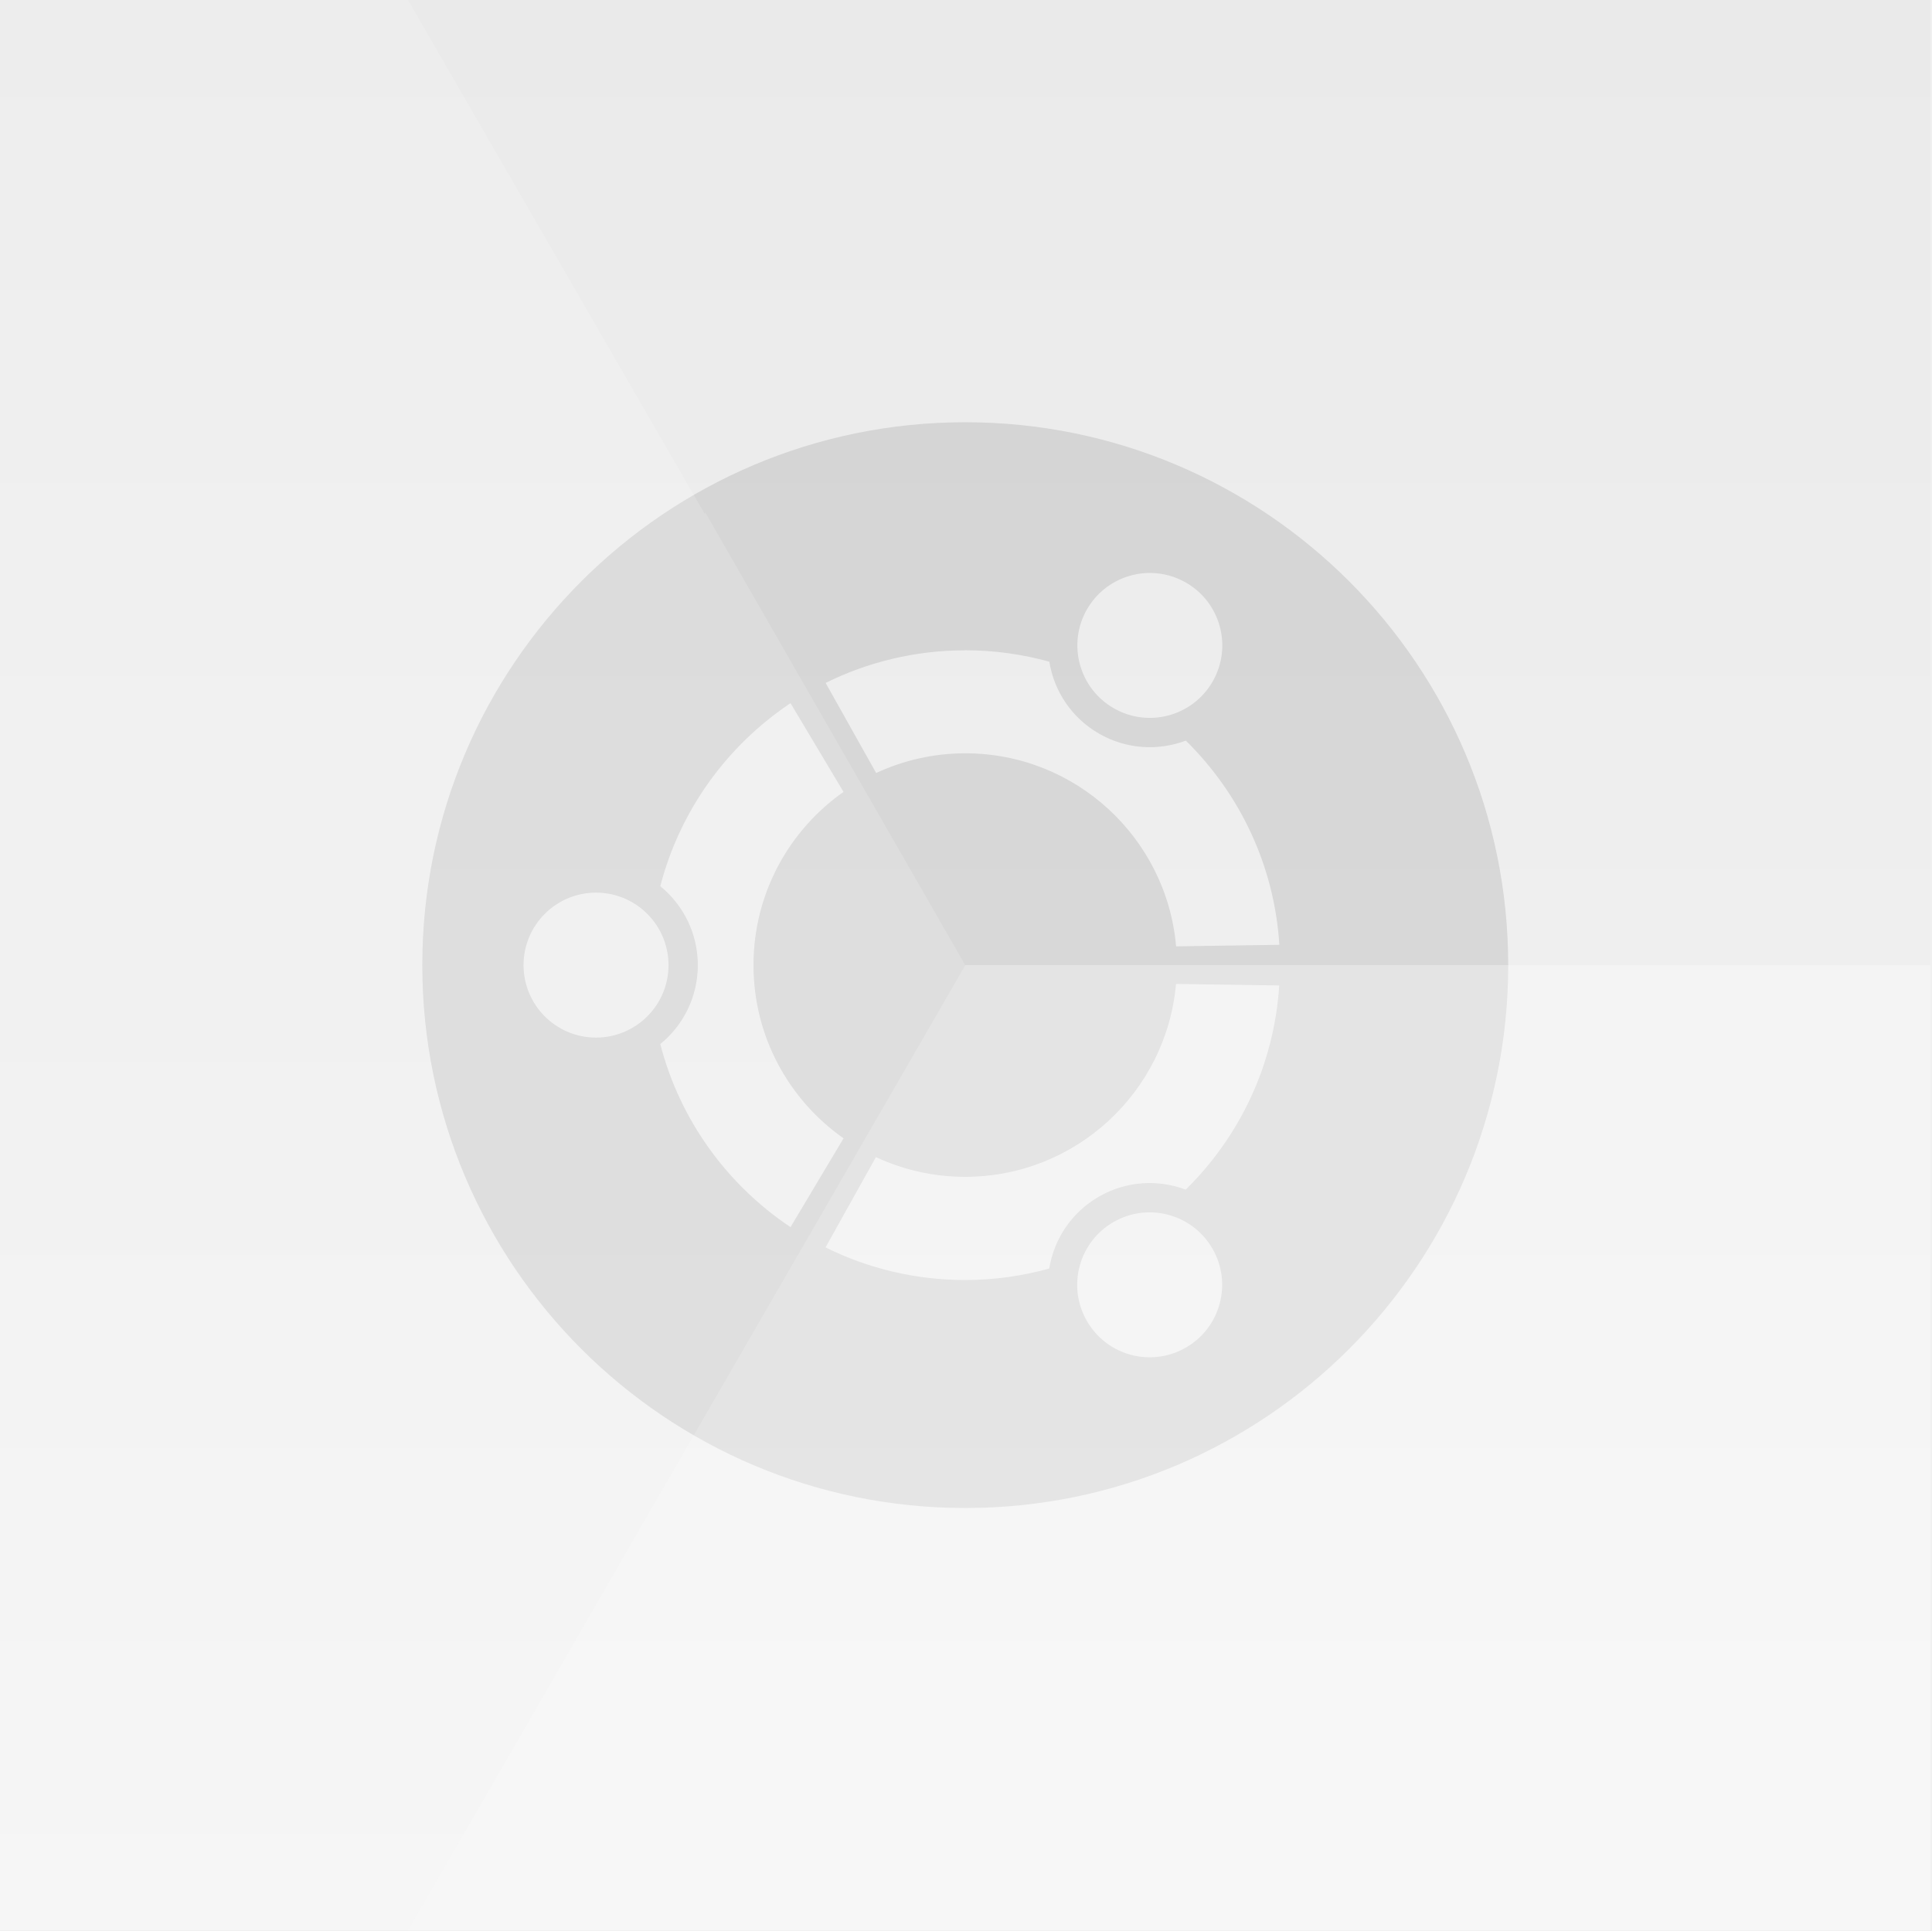
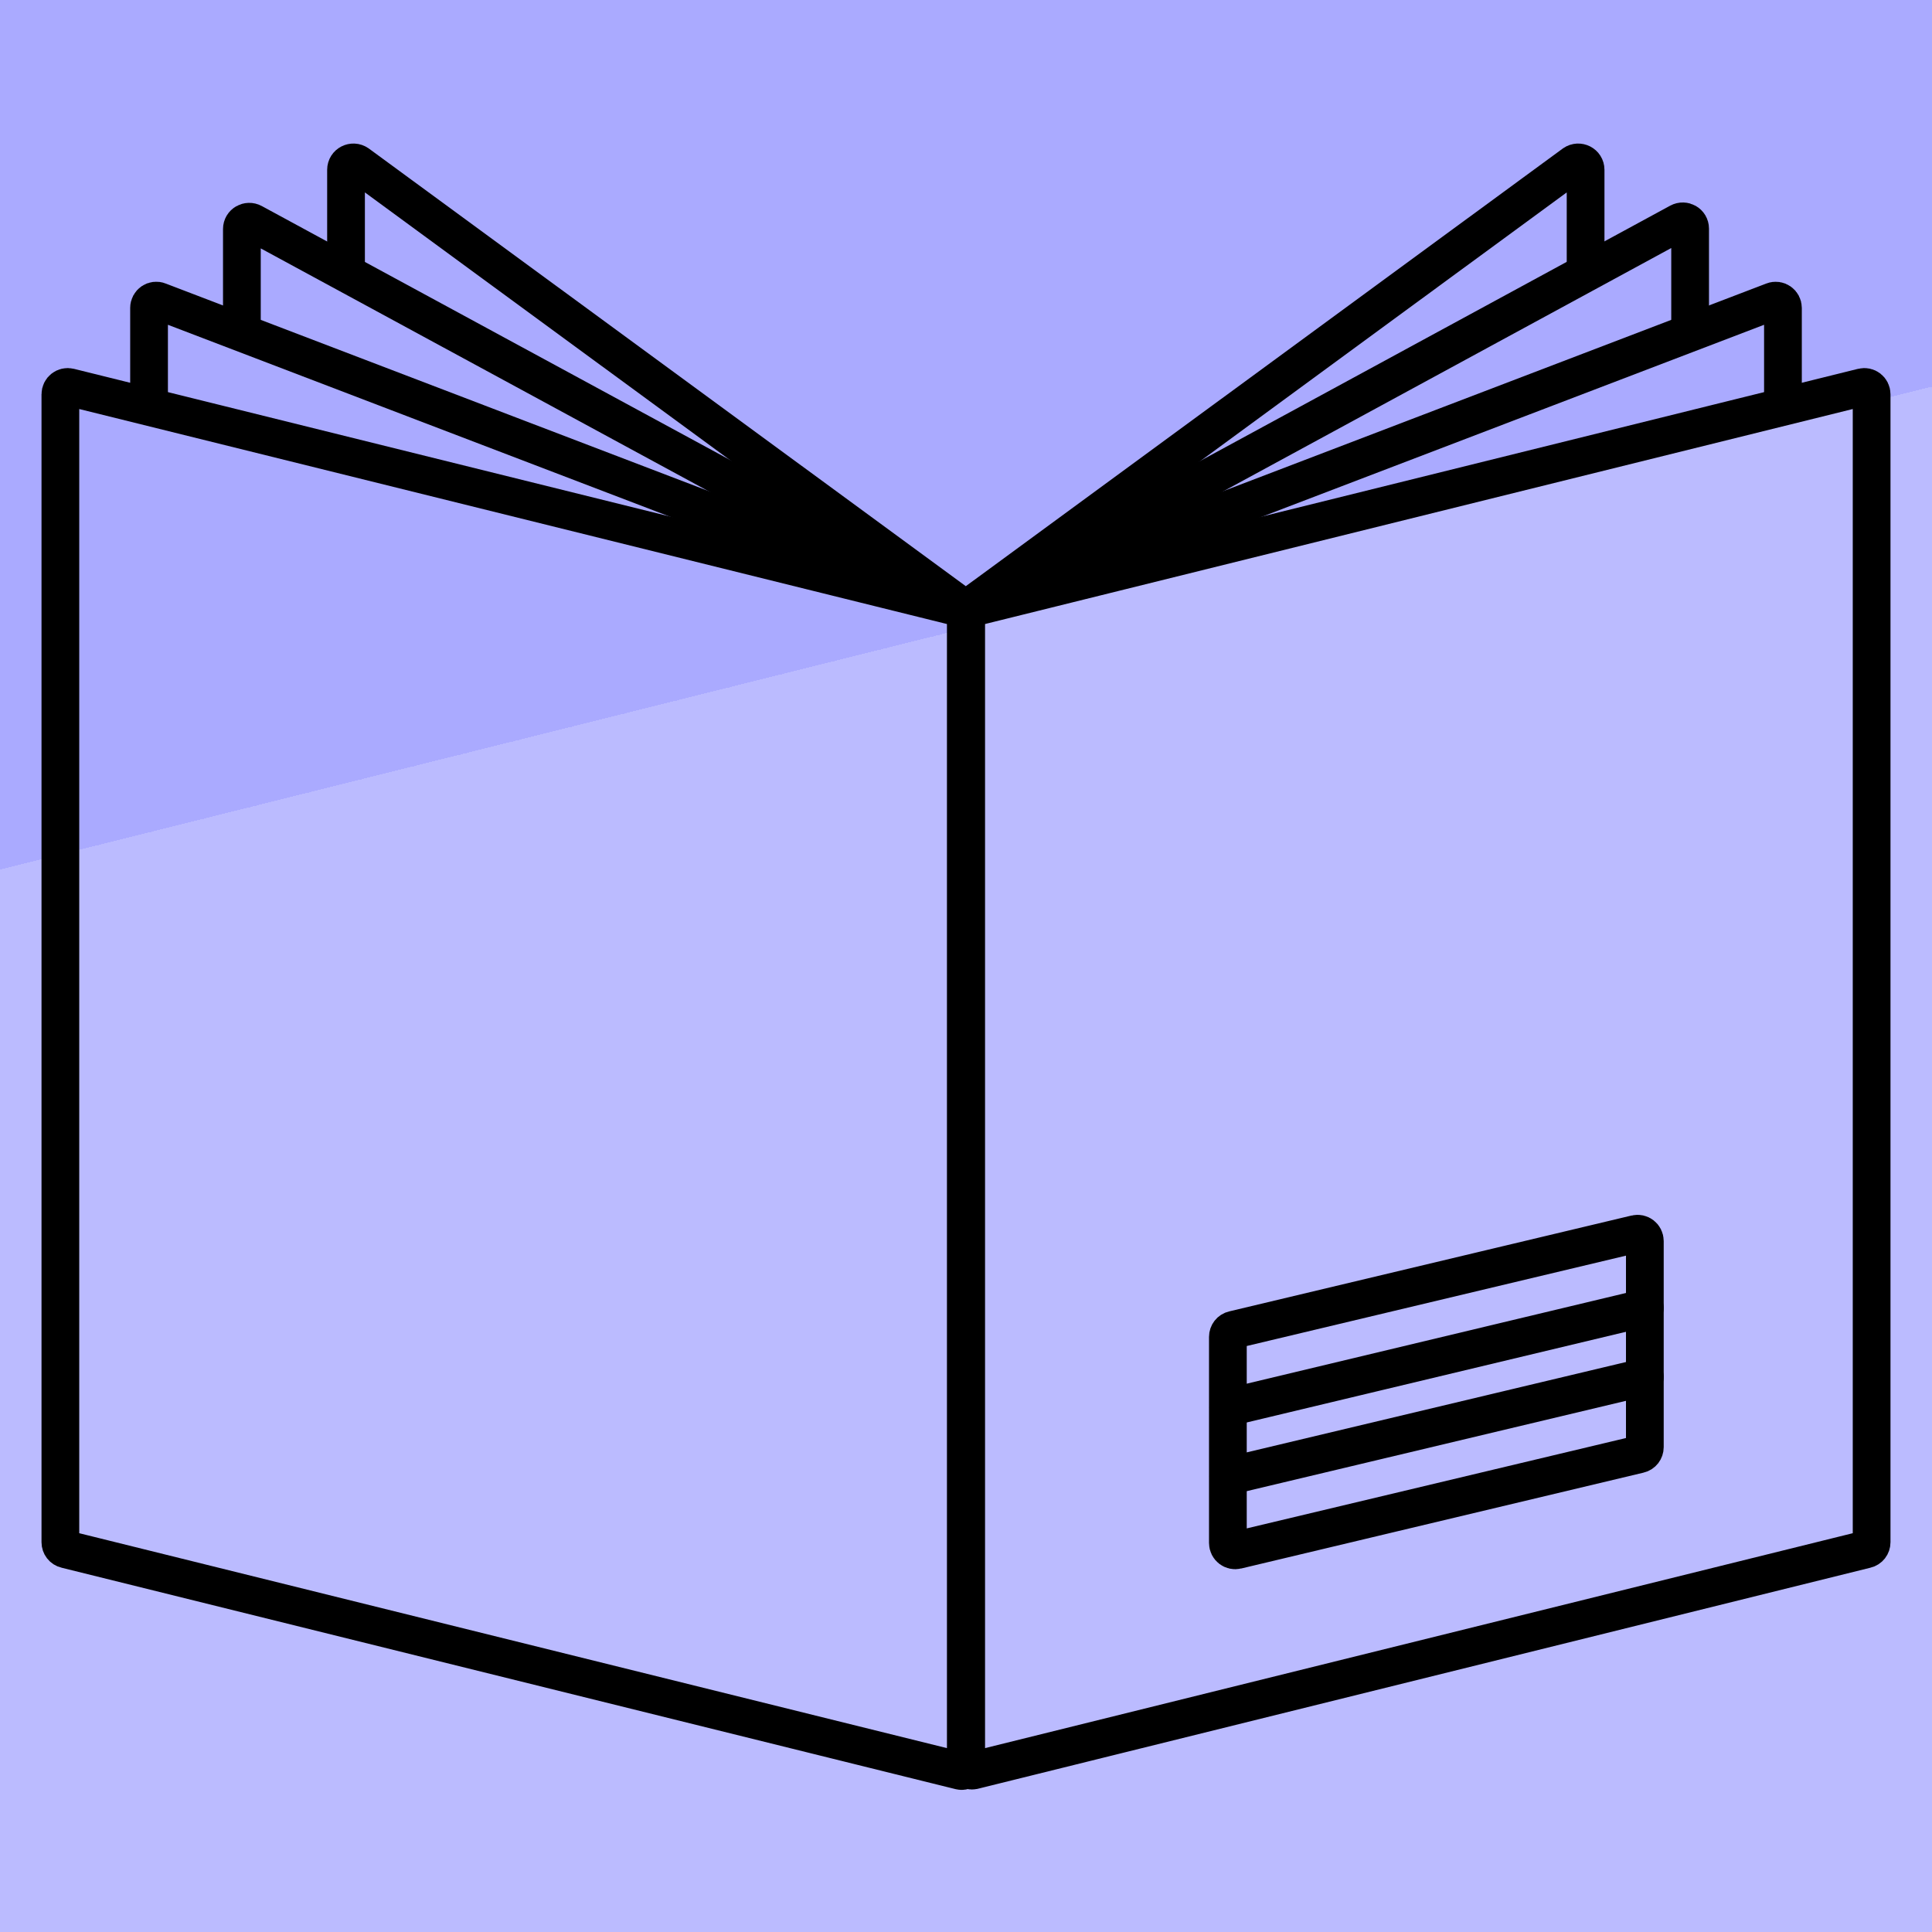
- <svg xmlns="http://www.w3.org/2000/svg" style="enable-background:new" height="512" viewBox="0 0 512.4 512" width="512.4" version="1.1">
+ <svg xmlns="http://www.w3.org/2000/svg" enable-background="new 0 0 512 512" id="Layer_1" version="1.1" viewBox="0 0 512 512" xml:space="preserve">
  <defs>
-     <linearGradient id="a" y2="494" gradientUnits="userSpaceOnUse" x2="256" gradientTransform="matrix(1 0 0 1.076 0 -19.36)" y1="18" x1="256">
-       <stop style="stop-color:#eaeaea" offset="0" />
-       <stop style="stop-color:#f4f4f4" offset="1" />
+     <linearGradient id="grad1" x1="0%" y1="0%" x2="25%" y2="100%">
+       <stop offset="0%" style="stop-color:#AAAAFF;" />
+       <stop offset="42.5%" style="stop-color:#AAAAFF;" />
+       <stop offset="42.5%" style="stop-color:#BBBBFF;" />
+       <stop offset="100%" style="stop-color:#BBBBFF;" />
    </linearGradient>
  </defs>
-   <rect style="color:#000000;enable-background:accumulate;fill:url(#a)" height="512" width="512" y="0" x="0" />
-   <path style="opacity:.1" d="m256 112c-79.5 0-144 64.5-144 144s64.5 144 144 144 144-64.5 144-144-64.5-144-144-144zm49.47 39.98c3.098 0.08 6.222 0.91 9.096 2.568 9.197 5.312 12.34 17.07 7.029 26.26-5.305 9.196-17.06 12.34-26.25 7.029-9.19-5.305-12.34-17.06-7.039-26.25 3.653-6.322 10.35-9.787 17.17-9.611zm-49.48 20.5c7.731 0 15.21 1.074 22.31 3.035 1.253 7.726 5.837 14.84 13.15 19.06 7.298 4.207 15.74 4.629 23.05 1.867 14.22 13.98 23.47 32.99 24.81 54.17l-27.39 0.404c-2.5-28.7-26.6-51.2-55.9-51.2-8.451 0-16.47 1.88-23.65 5.225l-13.4-23.9c11.16-5.522 23.72-8.645 37.01-8.645zm-46.33 14.03 14.06 23.54c-14.44 10.16-23.88 26.95-23.88 45.95s9.437 35.78 23.88 45.94l-14.06 23.55c-16.83-11.24-29.34-28.43-34.54-48.55 6.069-4.952 9.953-12.49 9.953-20.94 0-8.451-3.884-15.99-9.953-20.94 5.201-20.12 17.72-37.3 34.54-48.55zm-51.58 50.26c10.62 0 19.22 8.608 19.22 19.23s-8.605 19.22-19.22 19.22-19.23-8.605-19.23-19.22 8.607-19.23 19.23-19.23zm153.8 24.21 27.4 0.402c-1.348 21.18-10.6 40.19-24.81 54.17-7.31-2.762-15.75-2.347-23.05 1.867-7.309 4.227-11.89 11.34-13.15 19.06-7.104 1.967-14.58 3.041-22.31 3.041-13.29 0-25.86-3.124-37.01-8.652l13.36-23.94c7.186 3.344 15.2 5.225 23.65 5.225 29.34 0 53.41-22.49 55.93-51.18zm-7.482 60.6c6.816-0.176 13.51 3.289 17.16 9.607 5.311 9.197 2.16 20.95-7.035 26.25-9.196 5.311-20.95 2.159-26.25-7.037-5.312-9.191-2.159-20.94 7.037-26.25 2.872-1.658 5.994-2.49 9.092-2.57z" />
-   <g transform="translate(0,18)">
-     <path style="opacity:.3;color:#000000;enable-background:accumulate;fill:#fff" d="m256 256l-147.8 256h403.8v-256h-122.7-133.3z" transform="translate(0,-18)" />
-     <path style="opacity:.15;color:#000000;enable-background:accumulate;fill:#fff" d="m0 0v512h108.2l76.4-132.3 71.4-123.7-68.9-120-0.2 0.3-78.7-136.3h-108.2z" transform="translate(0,-18)" />
-   </g>
-   <path d="m-208.3 605.6c-7.842 0-14.55 5.029-17.32 12.19-0.061-0.001-0.121 0-0.182 0-7.088 0-12.83 6.002-12.83 13.41 0 7.404 5.746 13.41 12.83 13.41h17.5 16.33c5.155 0 9.333-4.365 9.333-9.75 0-4.543-2.974-8.363-7-9.445 0.001-0.103 0-0.202 0-0.305 0-10.77-8.357-19.5-18.67-19.5z" style="stroke-width:4;color:#000000;stroke:#ccc;enable-background:accumulate;display:none;fill:#fff" />
-   <path style="stroke-width:4;color:#000000;stroke:#ccc;enable-background:accumulate;display:none;fill:none" d="m288.9 828.1c-6.349 0-11.78 4.072-14.02 9.867-0.05-0.001-0.098 0-0.148 0-5.738 0-10.39 4.86-10.39 10.85 0 5.995 4.652 10.85 10.39 10.85h14.17 13.22c4.173 0 7.557-3.534 7.557-7.894 0-3.678-2.408-6.771-5.667-7.647 0.001-0.083 0-0.163 0-0.247 0-8.719-6.766-15.79-15.11-15.79z" />
-   <g style="display:none" transform="translate(0 -558.4)">
-     <path d="m166.1 576.4h179.9c145.3 0 166.1 20.74 166.1 165.9v144.2c0 145.2-20.76 165.9-166.1 165.9h-179.9c-145.3 0-166.1-20-166.1-165.5v-144.2c0-145.2 20.76-165.9 166.1-165.9z" style="stroke:#00f;fill:#00f;display:inline;fill-opacity:.081" />
-     <circle style="stroke-width:.833;fill-opacity:.081;color:#000000;stroke:#00f;enable-background:accumulate;display:inline;fill:#00f" cx="256" transform="matrix(1.2 0 0 1.2 -51.2 528.8)" cy="238" r="120" />
-     <rect style="stroke-linejoin:round;fill-opacity:.081;color:#000000;stroke:#00f;stroke-linecap:round;enable-background:accumulate;display:inline;fill:#00f" height="272" width="272" y="678.4" x="120" />
-     <rect style="stroke-linejoin:round;fill-opacity:.081;color:#000000;stroke:#00f;stroke-linecap:round;enable-background:accumulate;display:inline;fill:#00f" height="240" width="304" y="694.4" x="104" />
-     <rect style="stroke-linejoin:round;fill-opacity:.081;color:#000000;stroke:#00f;stroke-linecap:round;enable-background:accumulate;display:inline;fill:#00f" height="304" width="240" y="662.4" x="136" />
+   <rect width="512" height="512" fill="url(#grad1)" />
+   <g>
+     <g>
+       <g>
+         <path d="     M39.5,107.4V81.6c0-1.4,1.4-2.3,2.6-1.8l213.2,81.5c0.4,0.2,0.9,0.2,1.4,0l213.2-81.5c1.3-0.5,2.6,0.5,2.6,1.8v25.8" fill="none" stroke="#000000" stroke-linecap="round" stroke-linejoin="round" stroke-miterlimit="10" stroke-width="10" />
+       </g>
+       <g>
+         <path d="     M64.1,87V60.7c0-1.5,1.6-2.4,2.9-1.7L255.1,161c0.6,0.3,1.3,0.3,1.9,0L445,58.9c1.3-0.7,2.9,0.2,2.9,1.7V87" fill="none" stroke="#000000" stroke-linecap="round" stroke-linejoin="round" stroke-miterlimit="10" stroke-width="10" />
+       </g>
+       <g>
+         <path d="     M91.7,70.9V45c0-1.6,1.8-2.5,3.1-1.6l160,117.3c0.7,0.5,1.6,0.5,2.3,0l160-117.3c1.3-0.9,3.1,0,3.1,1.6v26.1" fill="none" stroke="#000000" stroke-linecap="round" stroke-linejoin="round" stroke-miterlimit="10" stroke-width="10" />
+       </g>
+       <path d="    M494.5,410.6l-236.6,58.6c-1,0.2-1.9-0.5-1.9-1.5V163c0-0.9,0.6-1.7,1.5-1.9l236.1-58.5c1.2-0.3,2.4,0.6,2.4,1.9v304.2    C496,409.6,495.4,410.4,494.5,410.6z" fill="none" stroke="#000000" stroke-linecap="round" stroke-linejoin="round" stroke-miterlimit="10" stroke-width="10" />
+       <path d="    M254.5,469.3l-237-58.7c-0.9-0.2-1.5-1-1.5-1.9V104.5c0-1.3,1.2-2.2,2.4-1.9l236.1,58.5c0.9,0.2,1.5,1,1.5,1.9v305.1    C256,469,255.3,469.5,254.5,469.3z" fill="none" stroke="#000000" stroke-linecap="round" stroke-linejoin="round" stroke-miterlimit="10" stroke-width="10" />
+     </g>
+     <g>
+       <path d="    M434.4,385.4l-106.6,25.4c-1.2,0.3-2.4-0.6-2.4-1.9v-54.6c0-0.9,0.6-1.7,1.5-1.9L433.5,327c1.2-0.3,2.4,0.6,2.4,1.9v54.6    C435.9,384.4,435.3,385.2,434.4,385.4z" fill="none" stroke="#000000" stroke-linecap="round" stroke-linejoin="round" stroke-miterlimit="10" stroke-width="10" />
+       <g>
+         <line fill="none" stroke="#000000" stroke-linecap="round" stroke-linejoin="round" stroke-miterlimit="10" stroke-width="10" x1="325.5" x2="435.9" y1="373" y2="346.6" />
+         <line fill="none" stroke="#000000" stroke-linecap="round" stroke-linejoin="round" stroke-miterlimit="10" stroke-width="10" x1="325.5" x2="435.9" y1="391.2" y2="364.9" />
+       </g>
+     </g>
  </g>
</svg>
